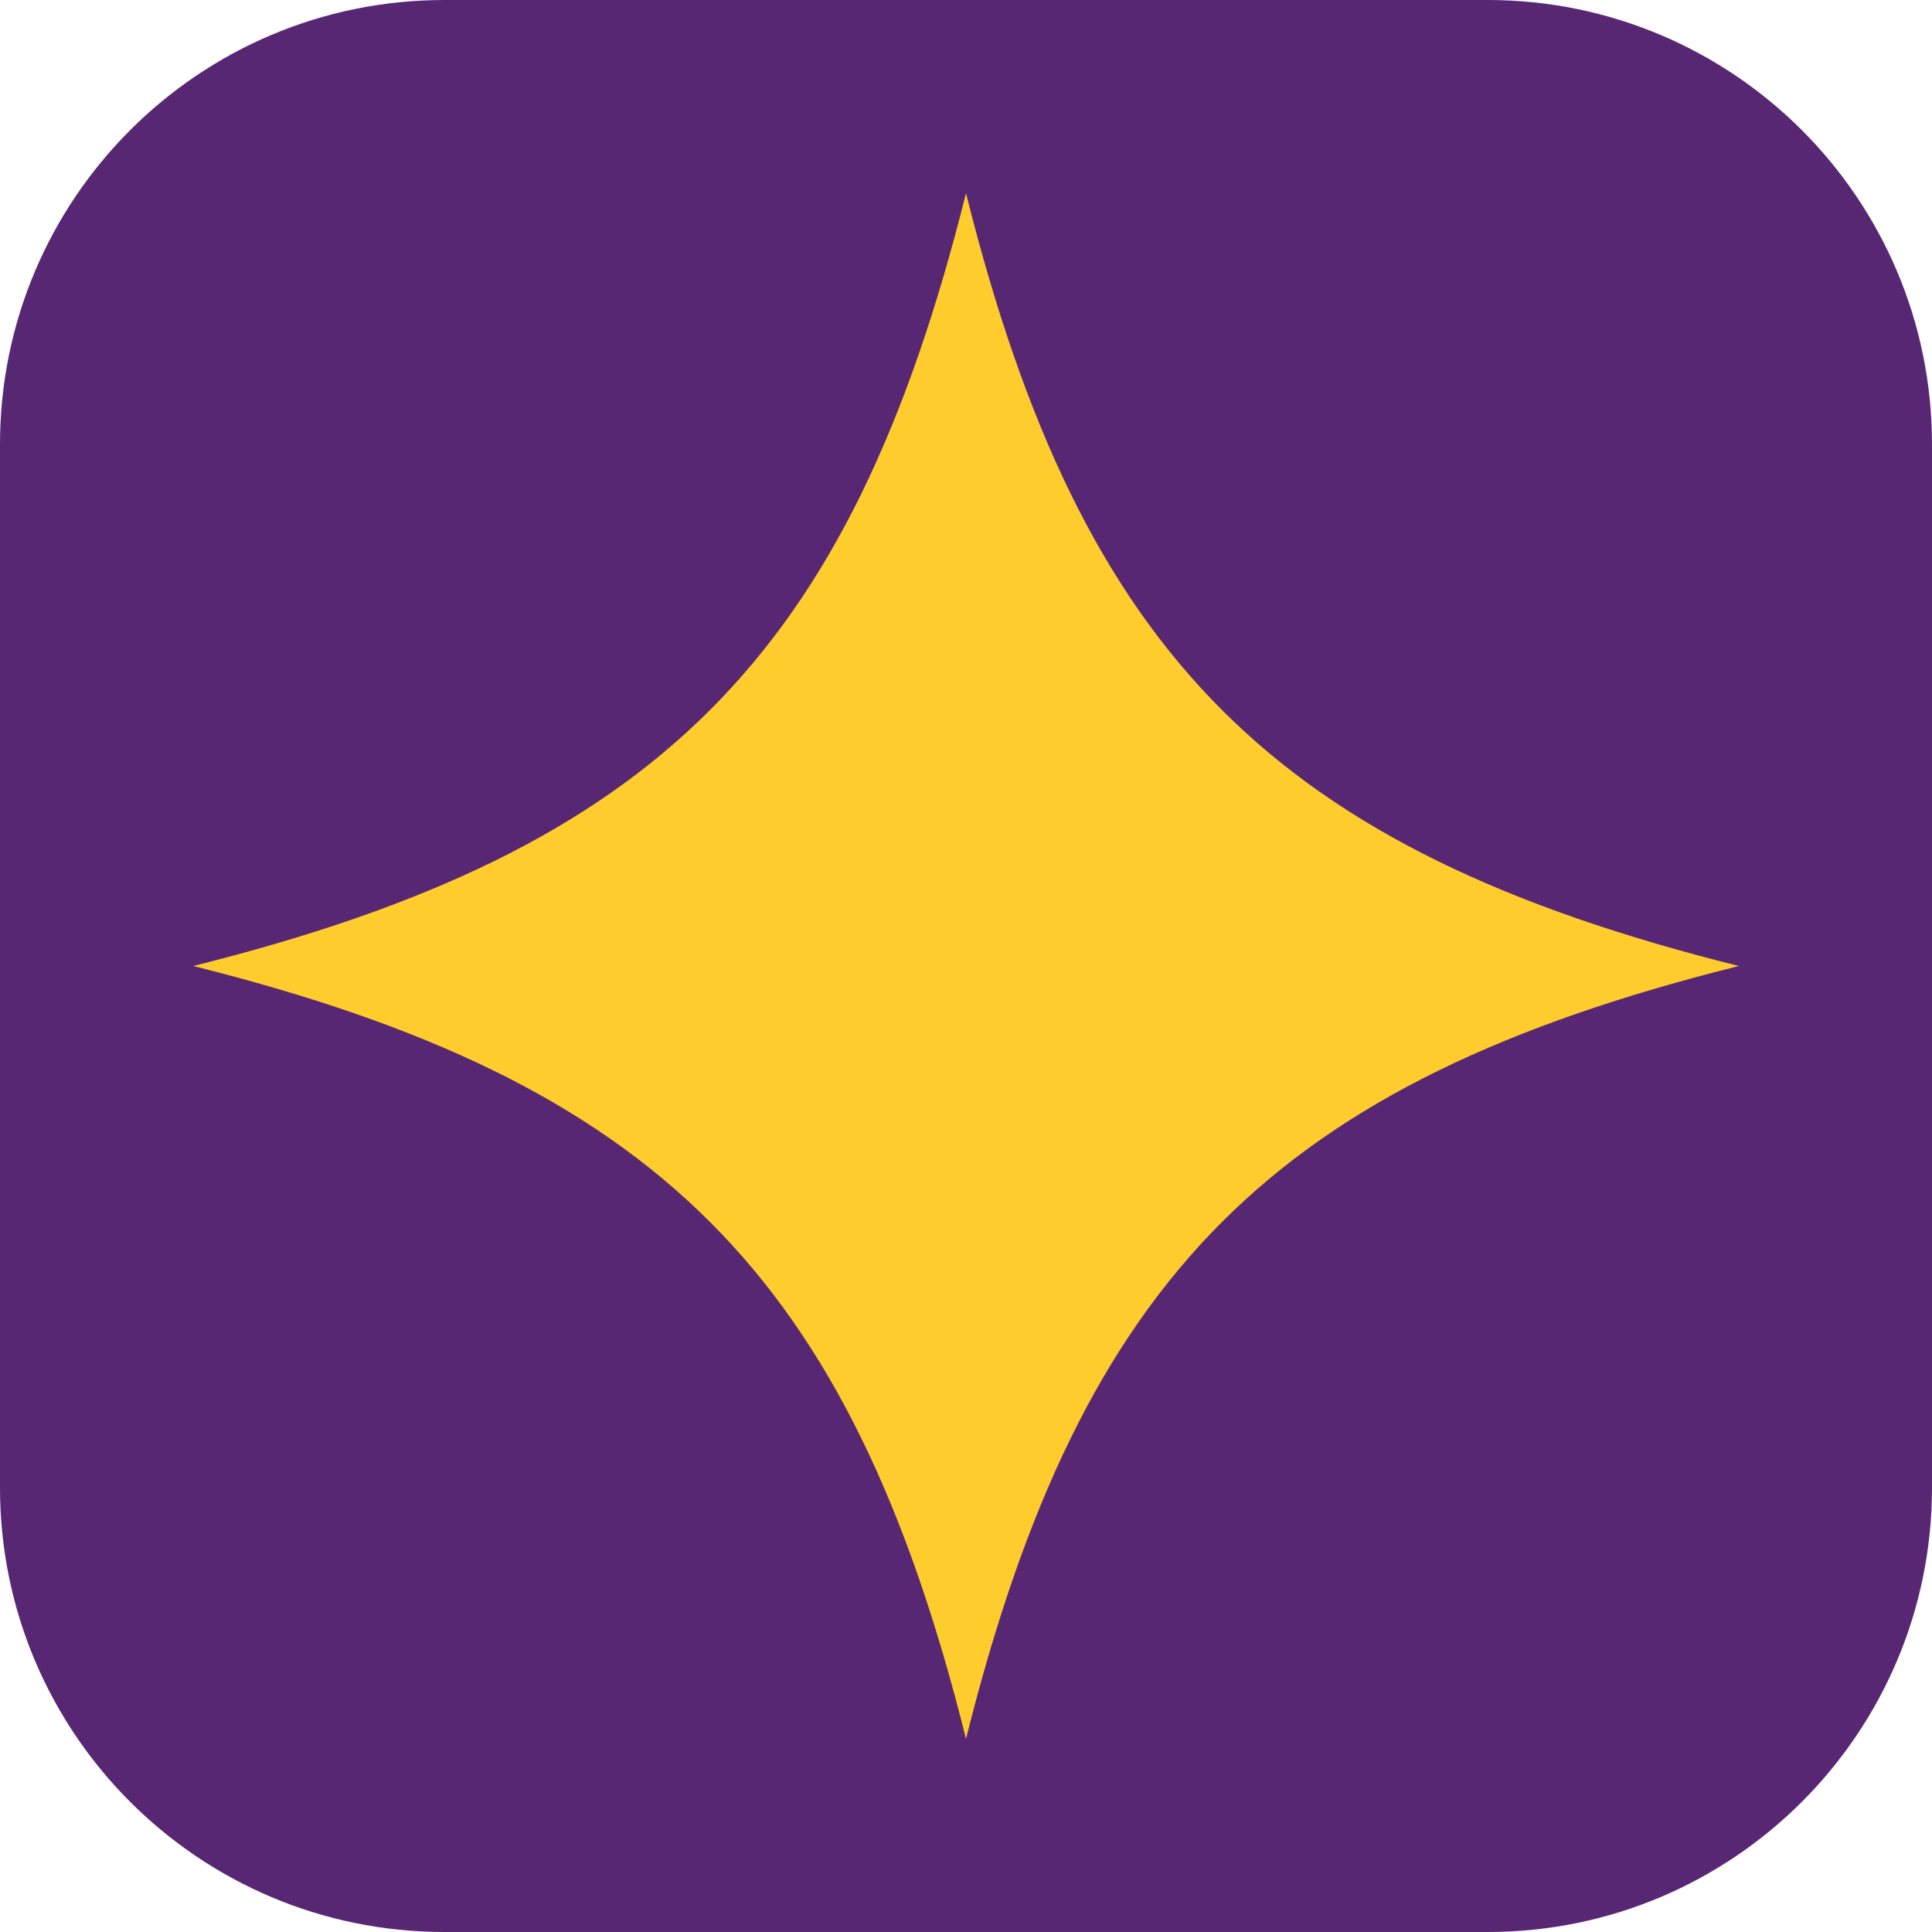
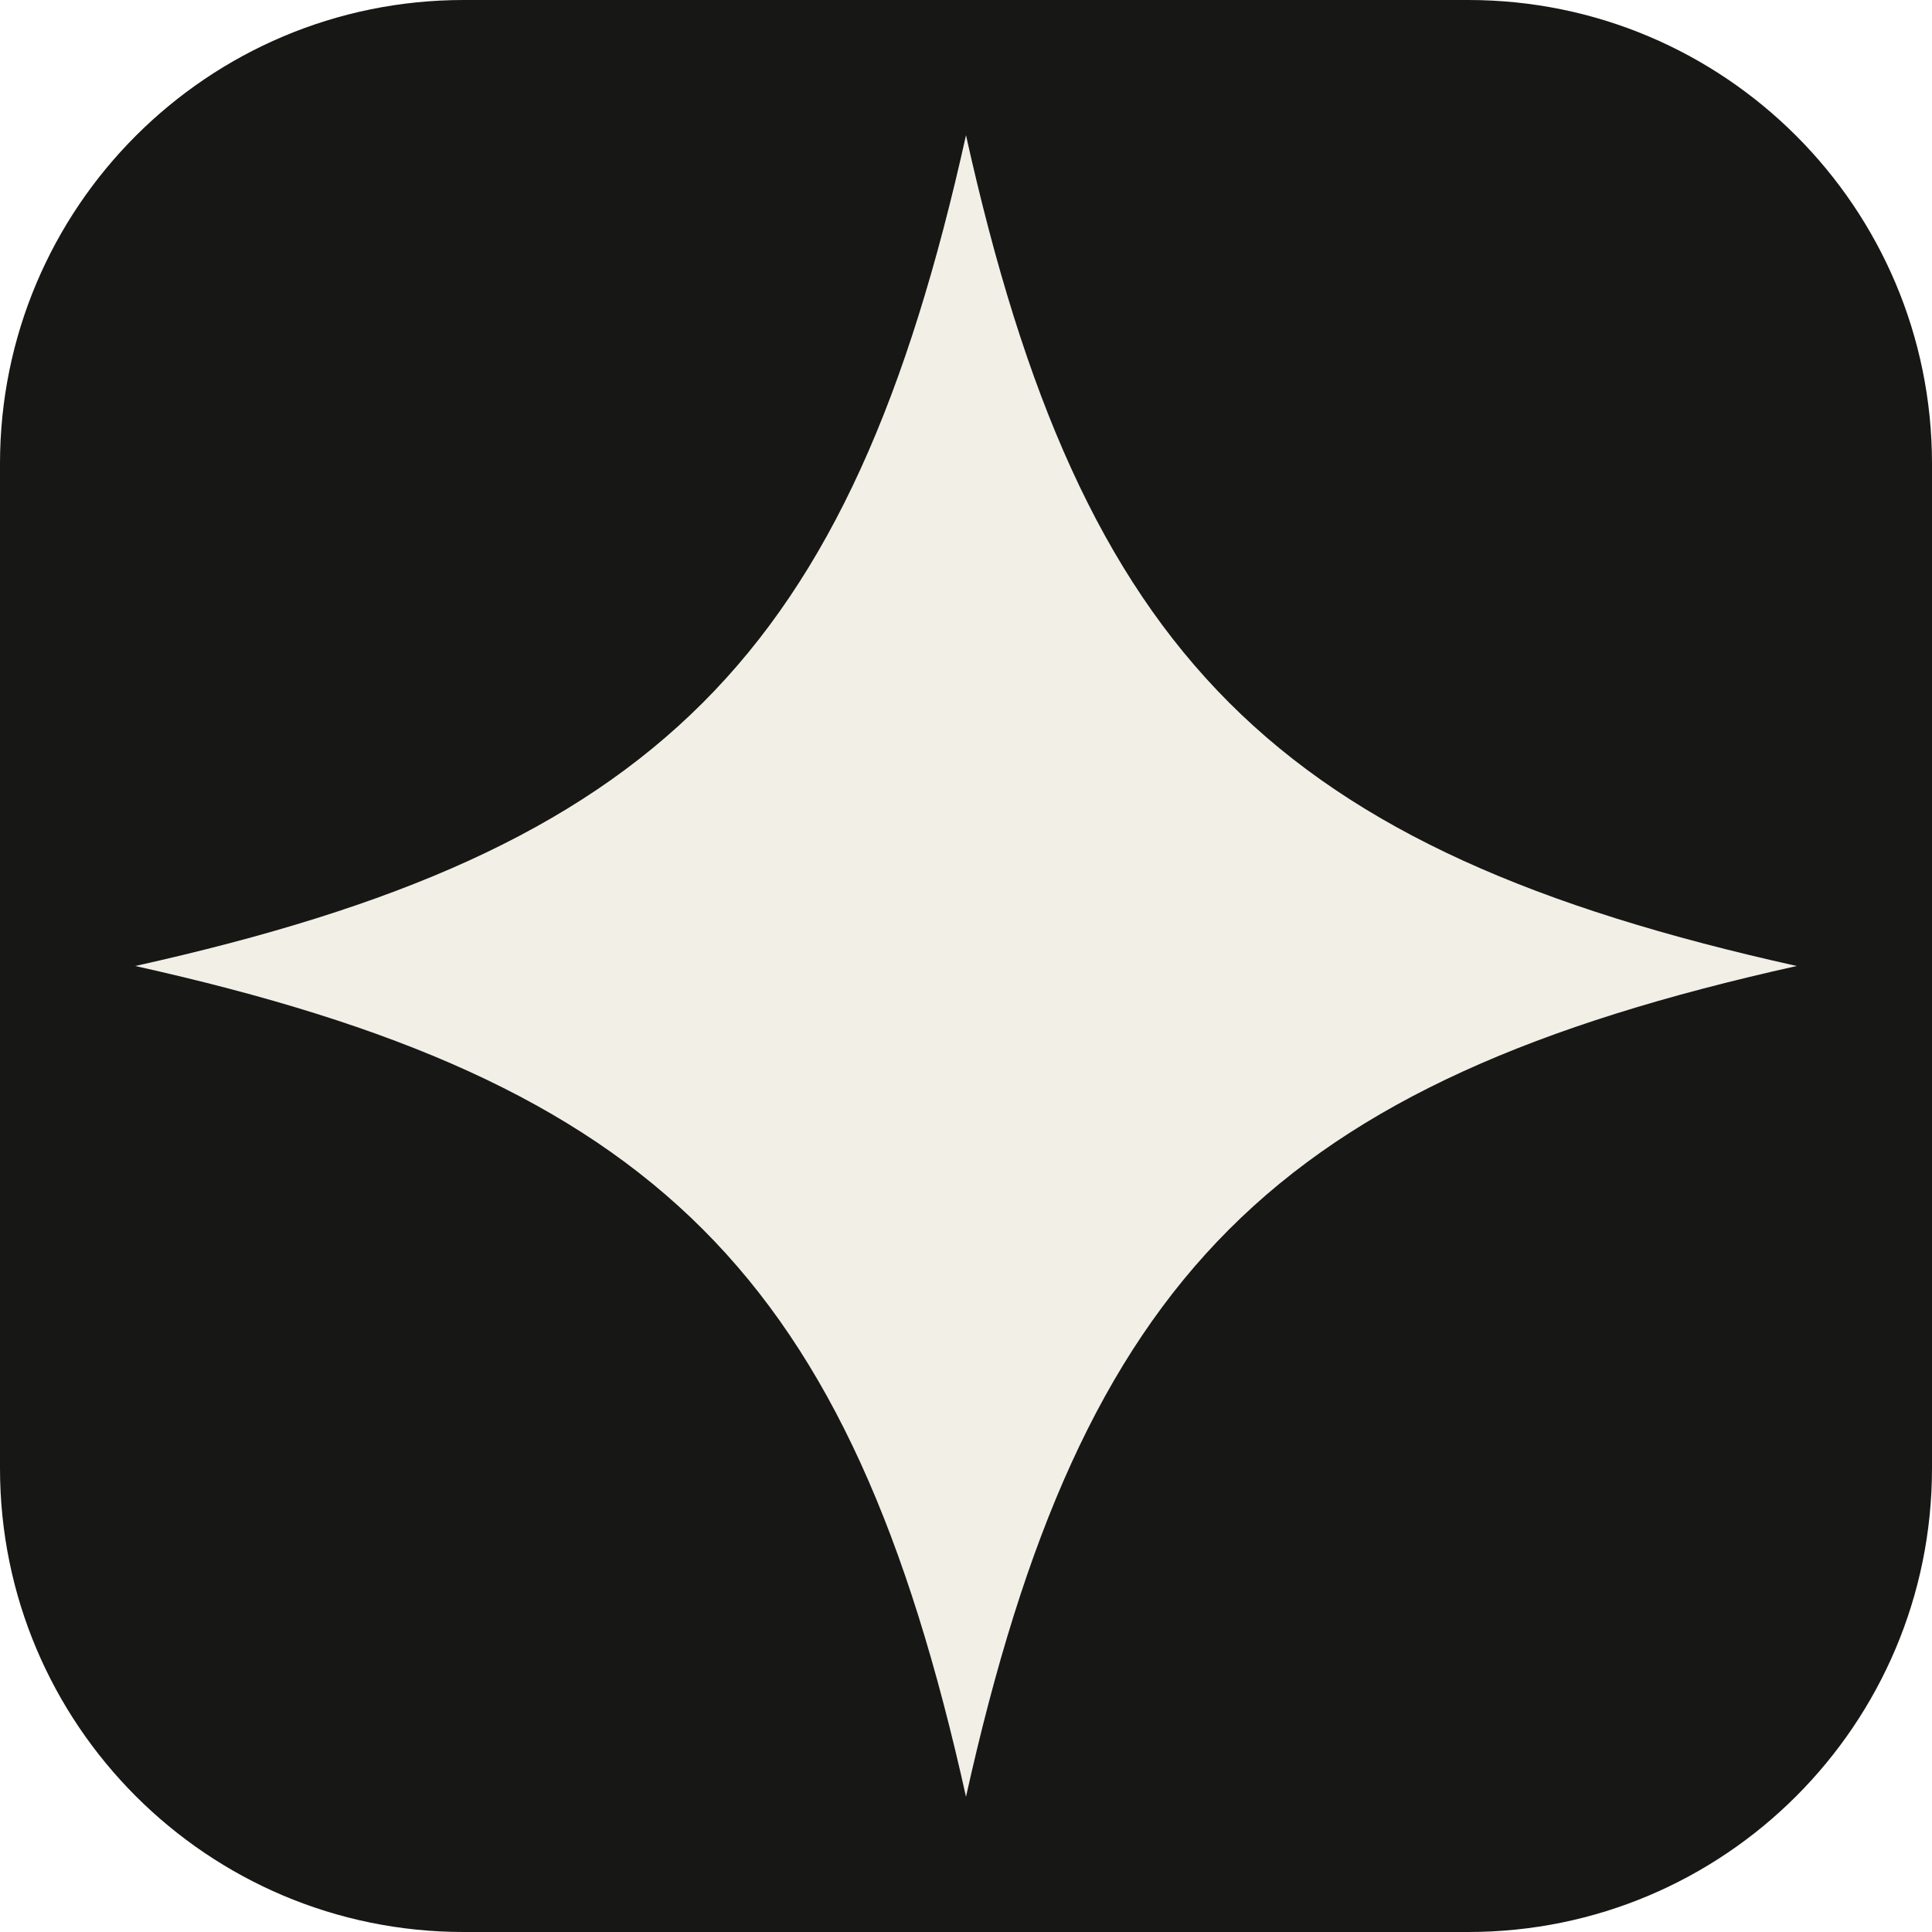
<svg xmlns="http://www.w3.org/2000/svg" viewBox="0 0 100 100">
-   <rect width="100" height="100" rx="23" fill="#582773" />
-   <path d="M50 10C56 34 66 44 90 50C66 56 56 66 50 90C44 66 34 56 10 50C34 44 44 34 50 10Z" fill="#fecc2d" />
+   <rect width="100" height="100" rx="24" fill="#171715" />
+   <path d="M50 7C56 34 66 44 93 50C66 56 56 66 50 93C44 66 34 56 7 50C34 44 44 34 50 7Z" fill="#f2efe7" />
</svg>
